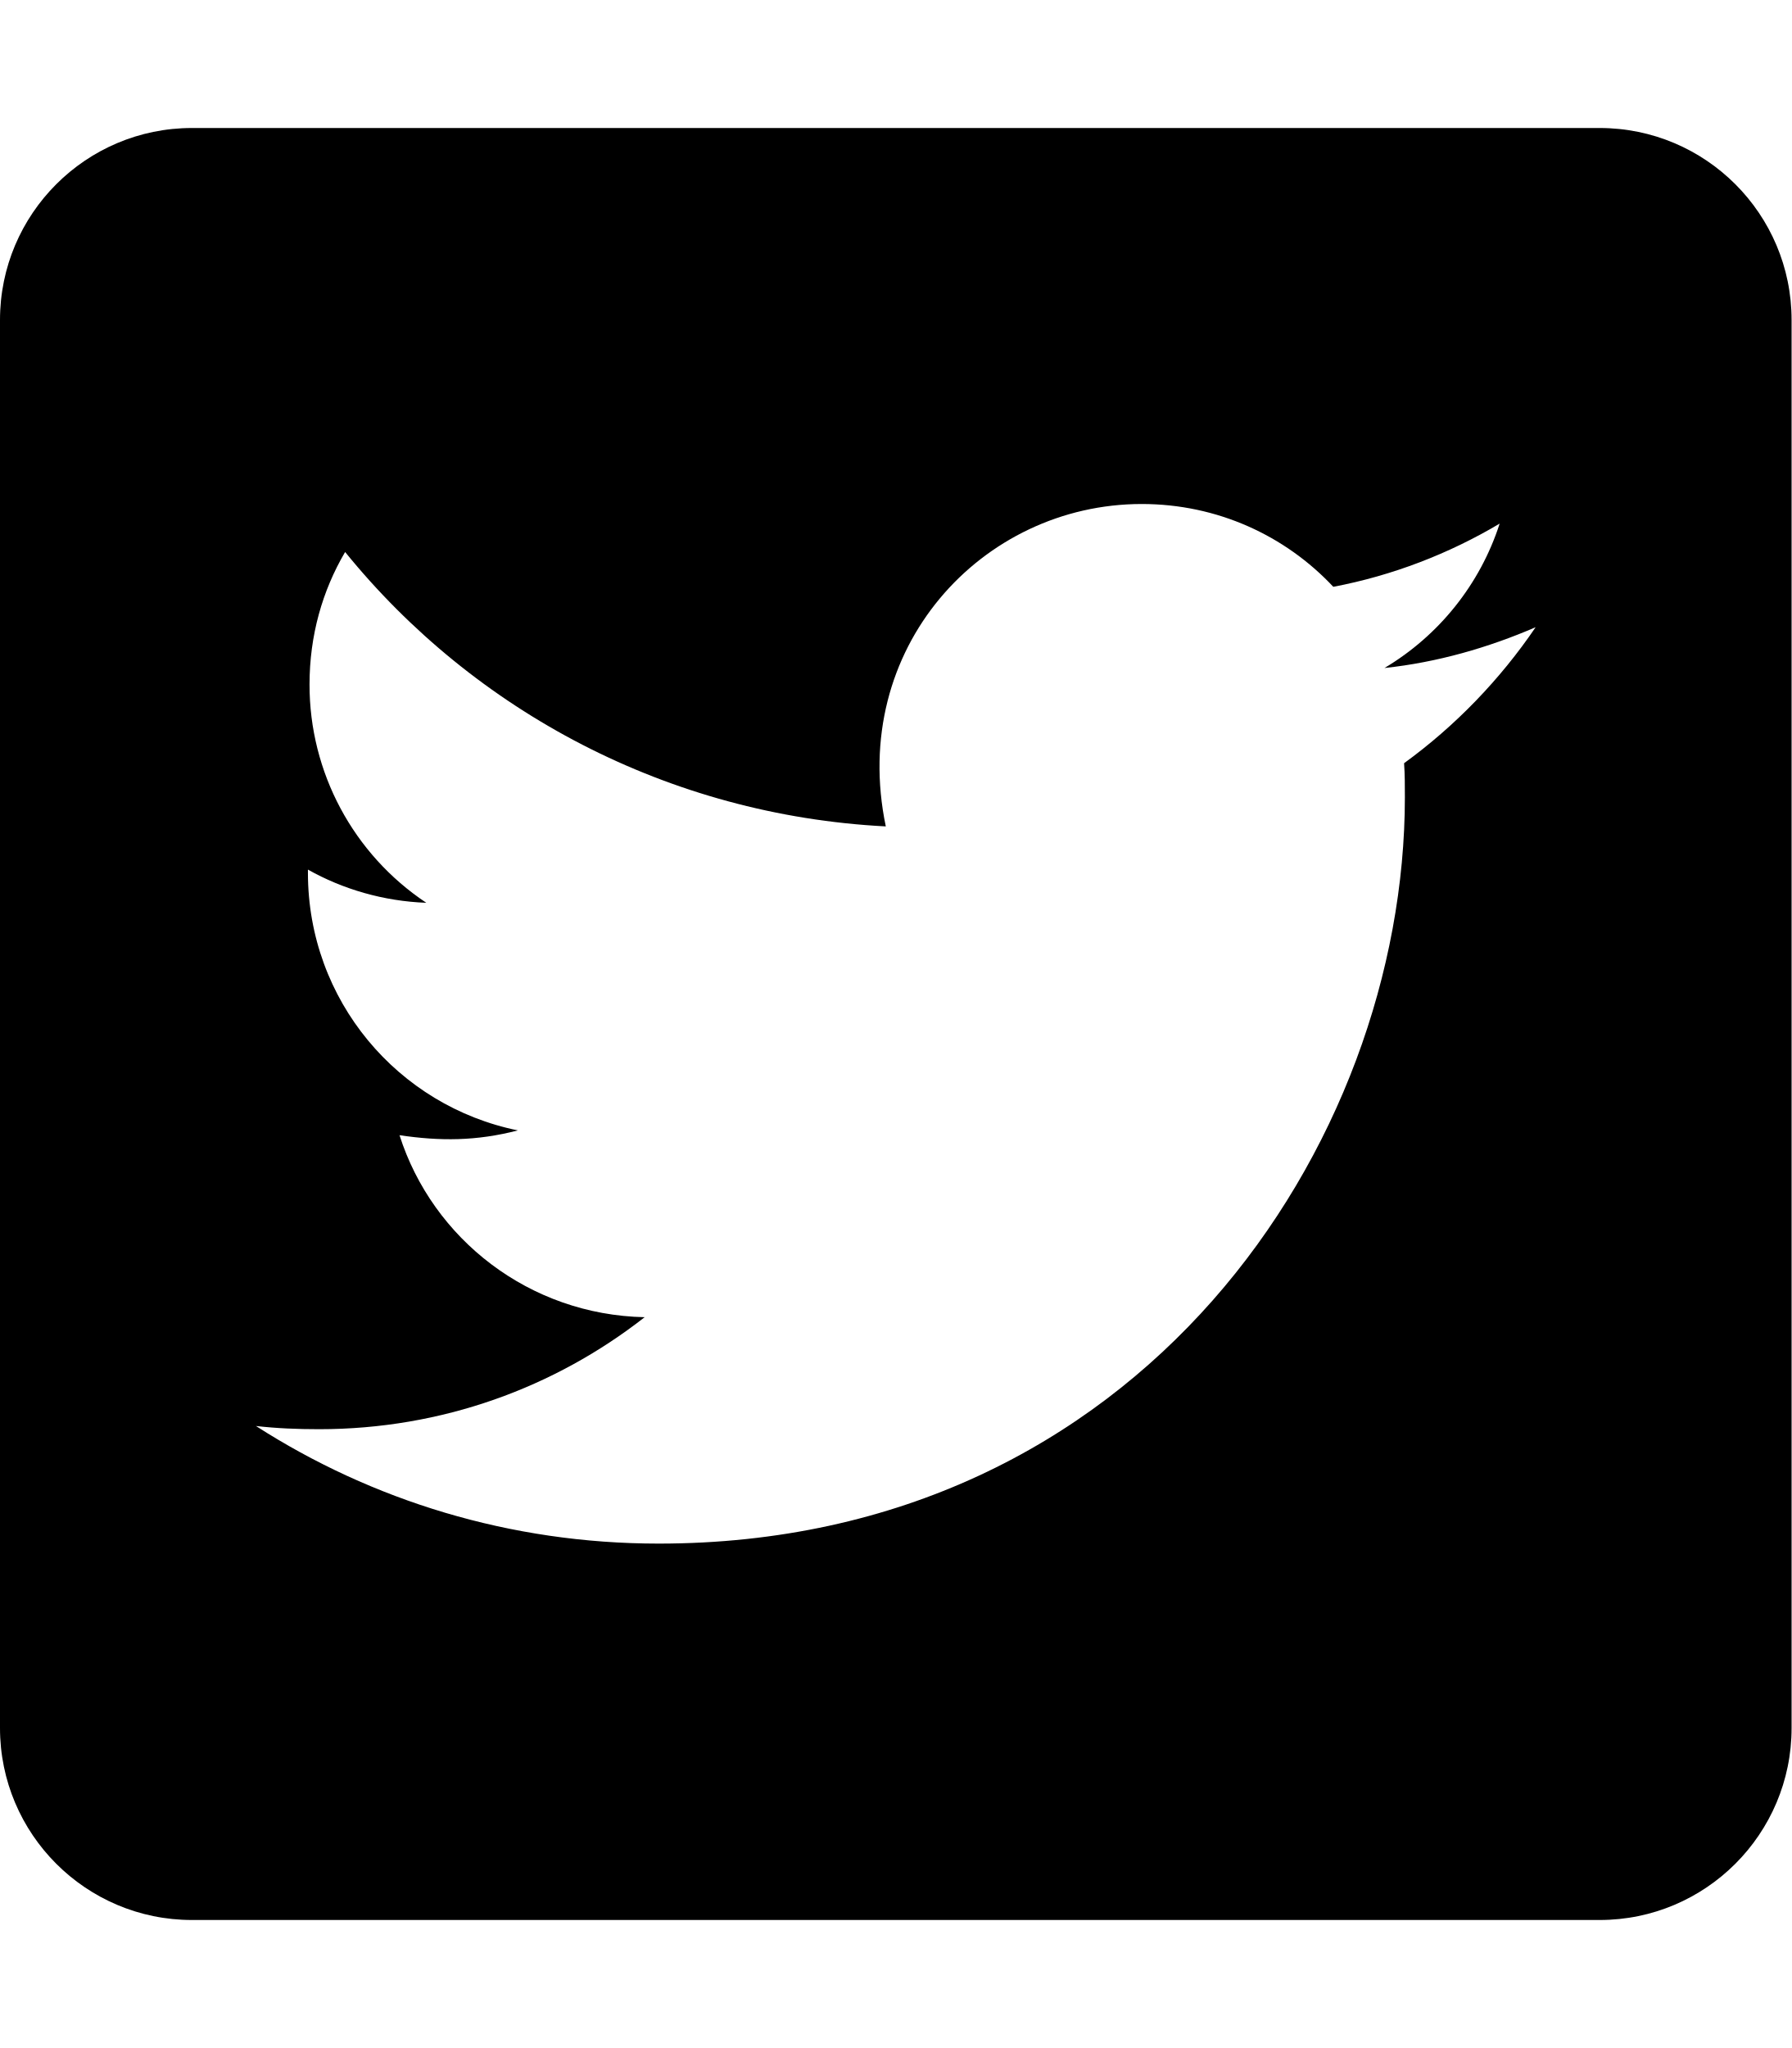
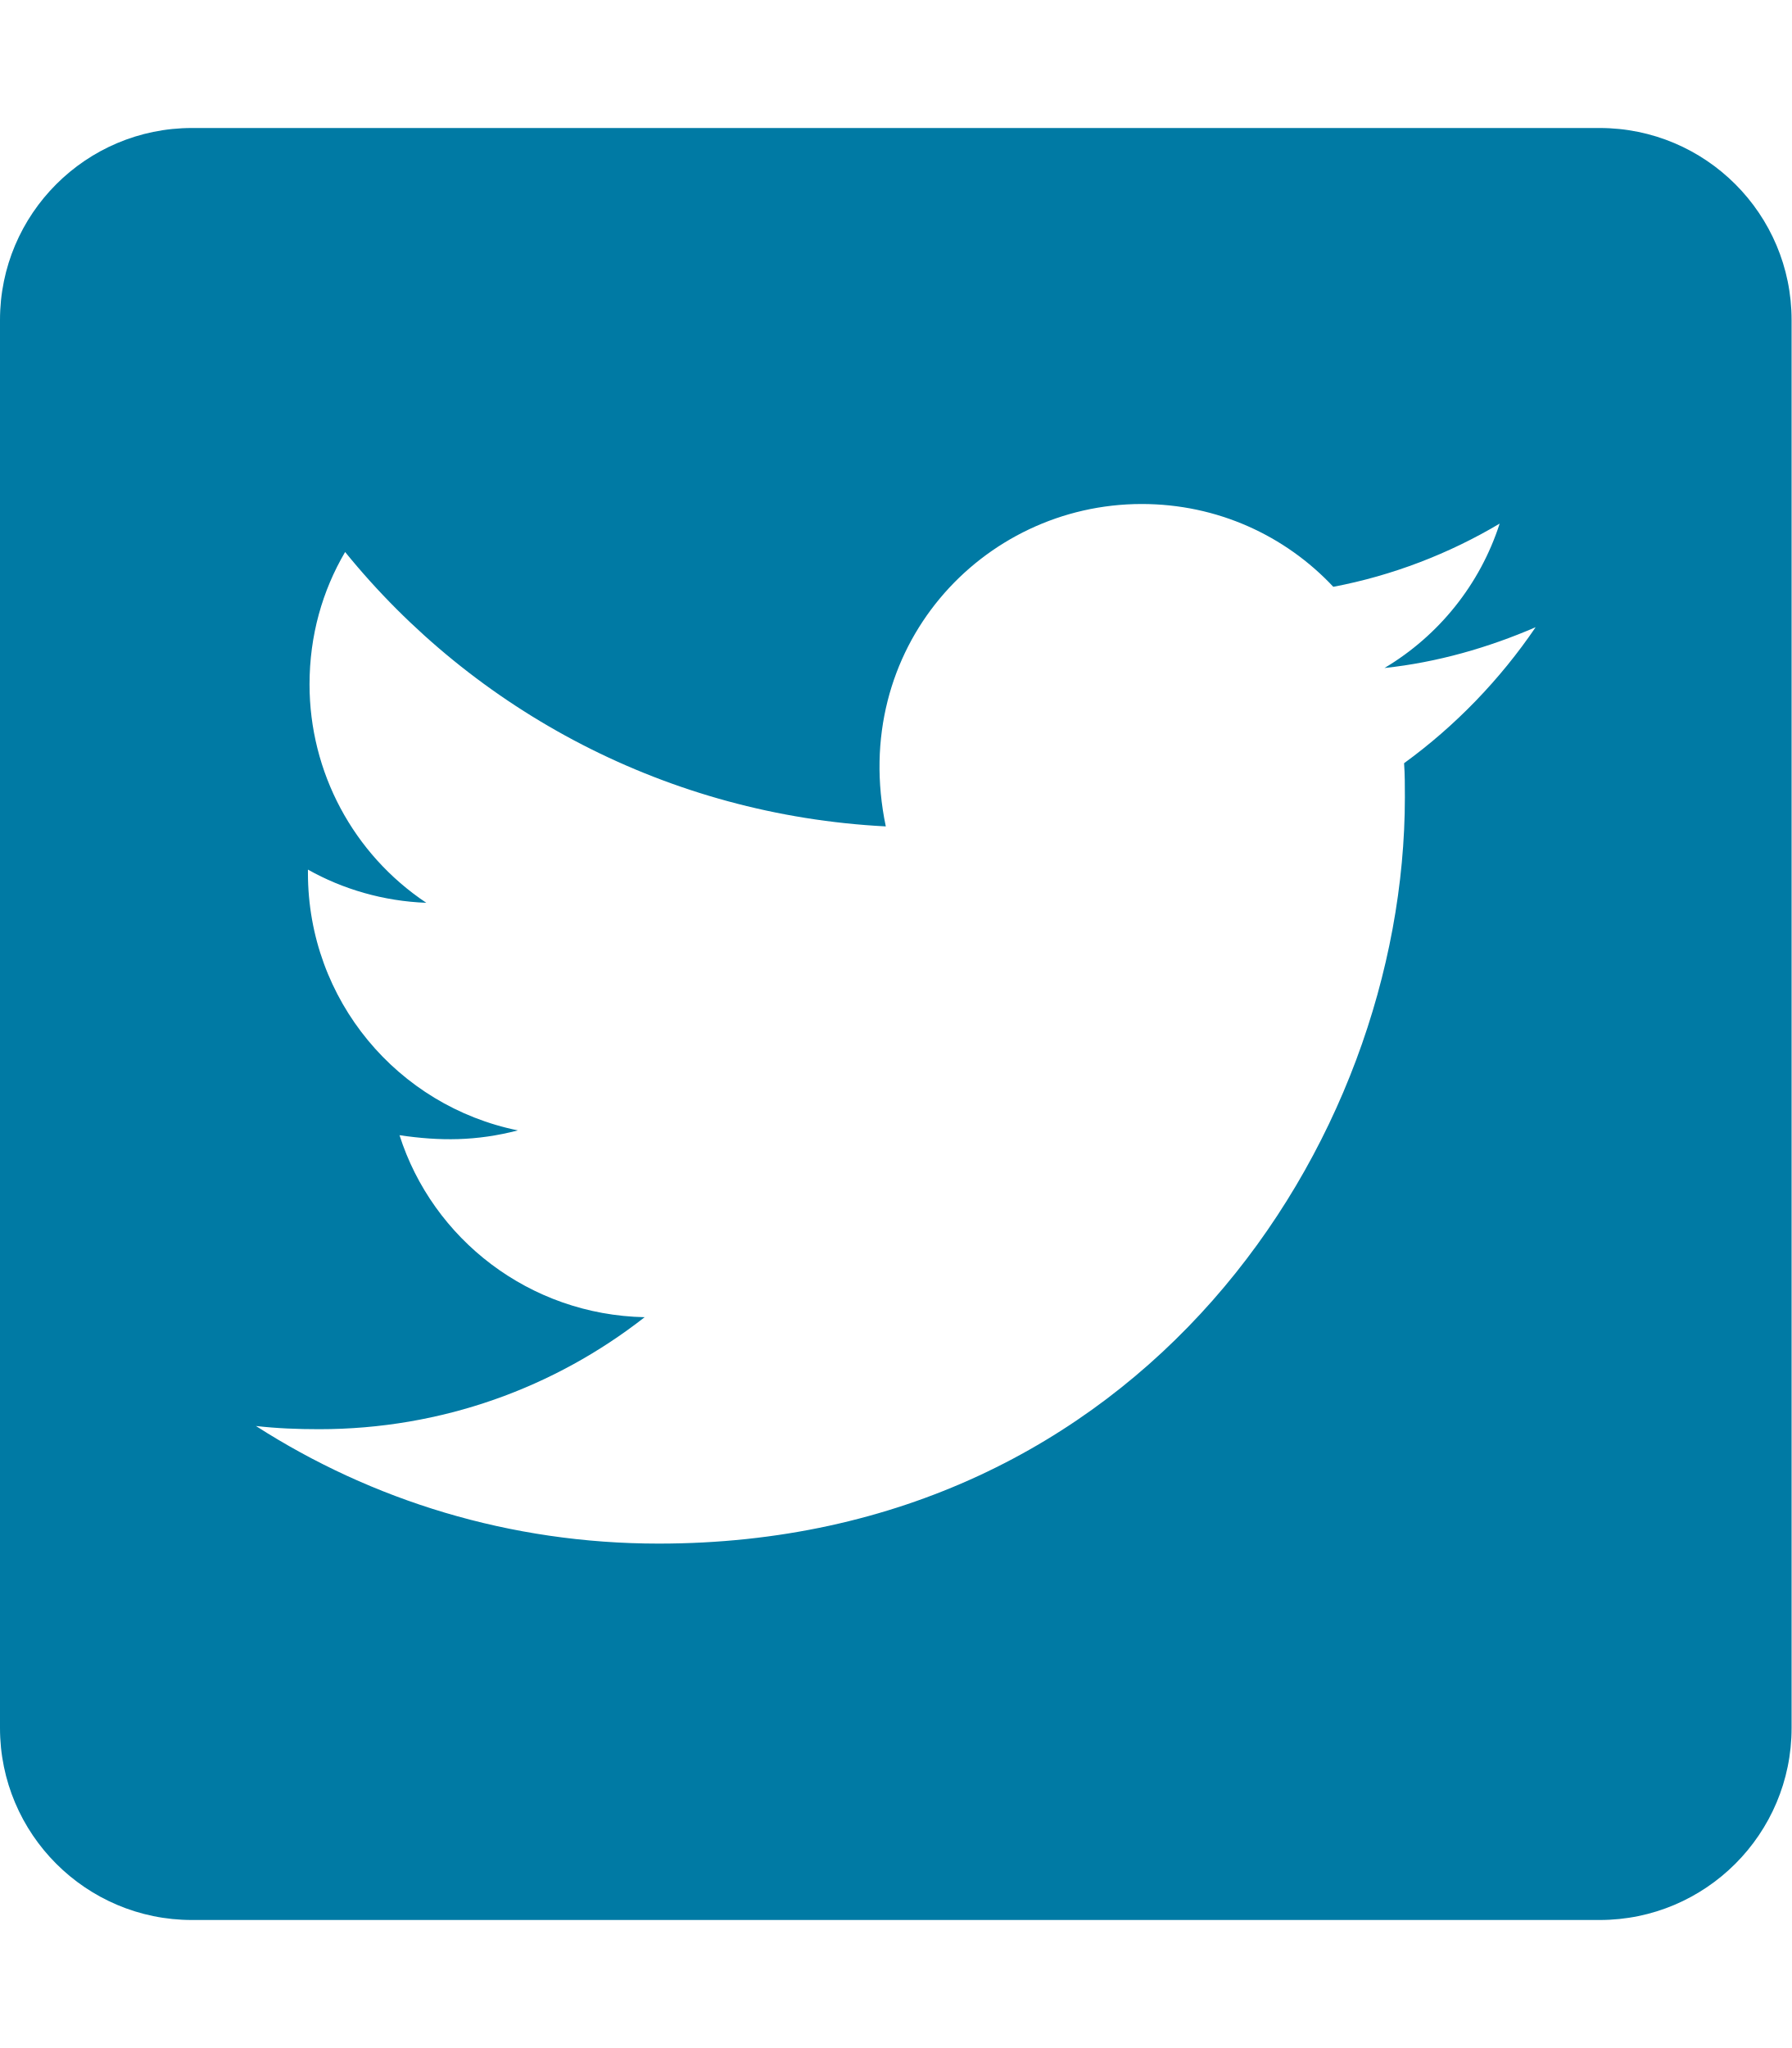
- <svg xmlns="http://www.w3.org/2000/svg" viewBox="0 0 448 512">
-   <path d="M400 32H48C21.5 32 0 53.5 0 80v352c0 26.5 21.5 48 48 48h352c26.5 0 48-21.5 48-48V80c0-26.5-21.5-48-48-48zm-48.9 158.8c.2 2.8.2 5.7.2 8.5 0 86.7-66 186.6-186.6 186.6-37.2 0-71.7-10.8-100.7-29.4 5.3.6 10.4.8 15.8.8 30.7 0 58.9-10.4 81.4-28-28.8-.6-53-19.5-61.3-45.5 10.1 1.5 19.2 1.5 29.6-1.2-30-6.1-52.5-32.5-52.5-64.4v-.8c8.7 4.9 18.9 7.9 29.6 8.3a65.447 65.447 0 0 1-29.2-54.6c0-12.2 3.2-23.4 8.9-33.1 32.3 39.8 80.8 65.8 135.2 68.6-9.3-44.5 24-80.6 64-80.6 18.9 0 35.9 7.9 47.9 20.7 14.8-2.8 29-8.3 41.6-15.8-4.9 15.2-15.2 28-28.8 36.1 13.2-1.4 26-5.1 37.8-10.2-8.9 13.1-20.1 24.7-32.9 34z" />
+ <svg xmlns="http://www.w3.org/2000/svg" version="1.1" id="Layer_1" x="0px" y="0px" viewBox="0 0 448 512" style="enable-background:new 0 0 448 512;" xml:space="preserve">
+   <style type="text/css">
+ 	.st0{fill:#007AA4;}
+ </style>
+   <path class="st0" d="M400,32H48C21.5,32,0,53.5,0,80v352c0,26.5,21.5,48,48,48h352c26.5,0,48-21.5,48-48V80  C448,53.5,426.5,32,400,32z M351.1,190.8c0.2,2.8,0.2,5.7,0.2,8.5c0,86.7-66,186.6-186.6,186.6c-37.2,0-71.7-10.8-100.7-29.4  c5.3,0.6,10.4,0.8,15.8,0.8c30.7,0,58.9-10.4,81.4-28c-28.8-0.6-53-19.5-61.3-45.5c10.1,1.5,19.2,1.5,29.6-1.2  c-30-6.1-52.5-32.5-52.5-64.4v-0.8c8.7,4.9,18.9,7.9,29.6,8.3c-18.3-12.2-29.2-32.7-29.2-54.6c0-12.2,3.2-23.4,8.9-33.1  c32.3,39.8,80.8,65.8,135.2,68.6c-9.3-44.5,24-80.6,64-80.6c18.9,0,35.9,7.9,47.9,20.7c14.8-2.8,29-8.3,41.6-15.8  c-4.9,15.2-15.2,28-28.8,36.1c13.2-1.4,26-5.1,37.8-10.2C375.1,169.9,363.9,181.5,351.1,190.8z" />
</svg>
